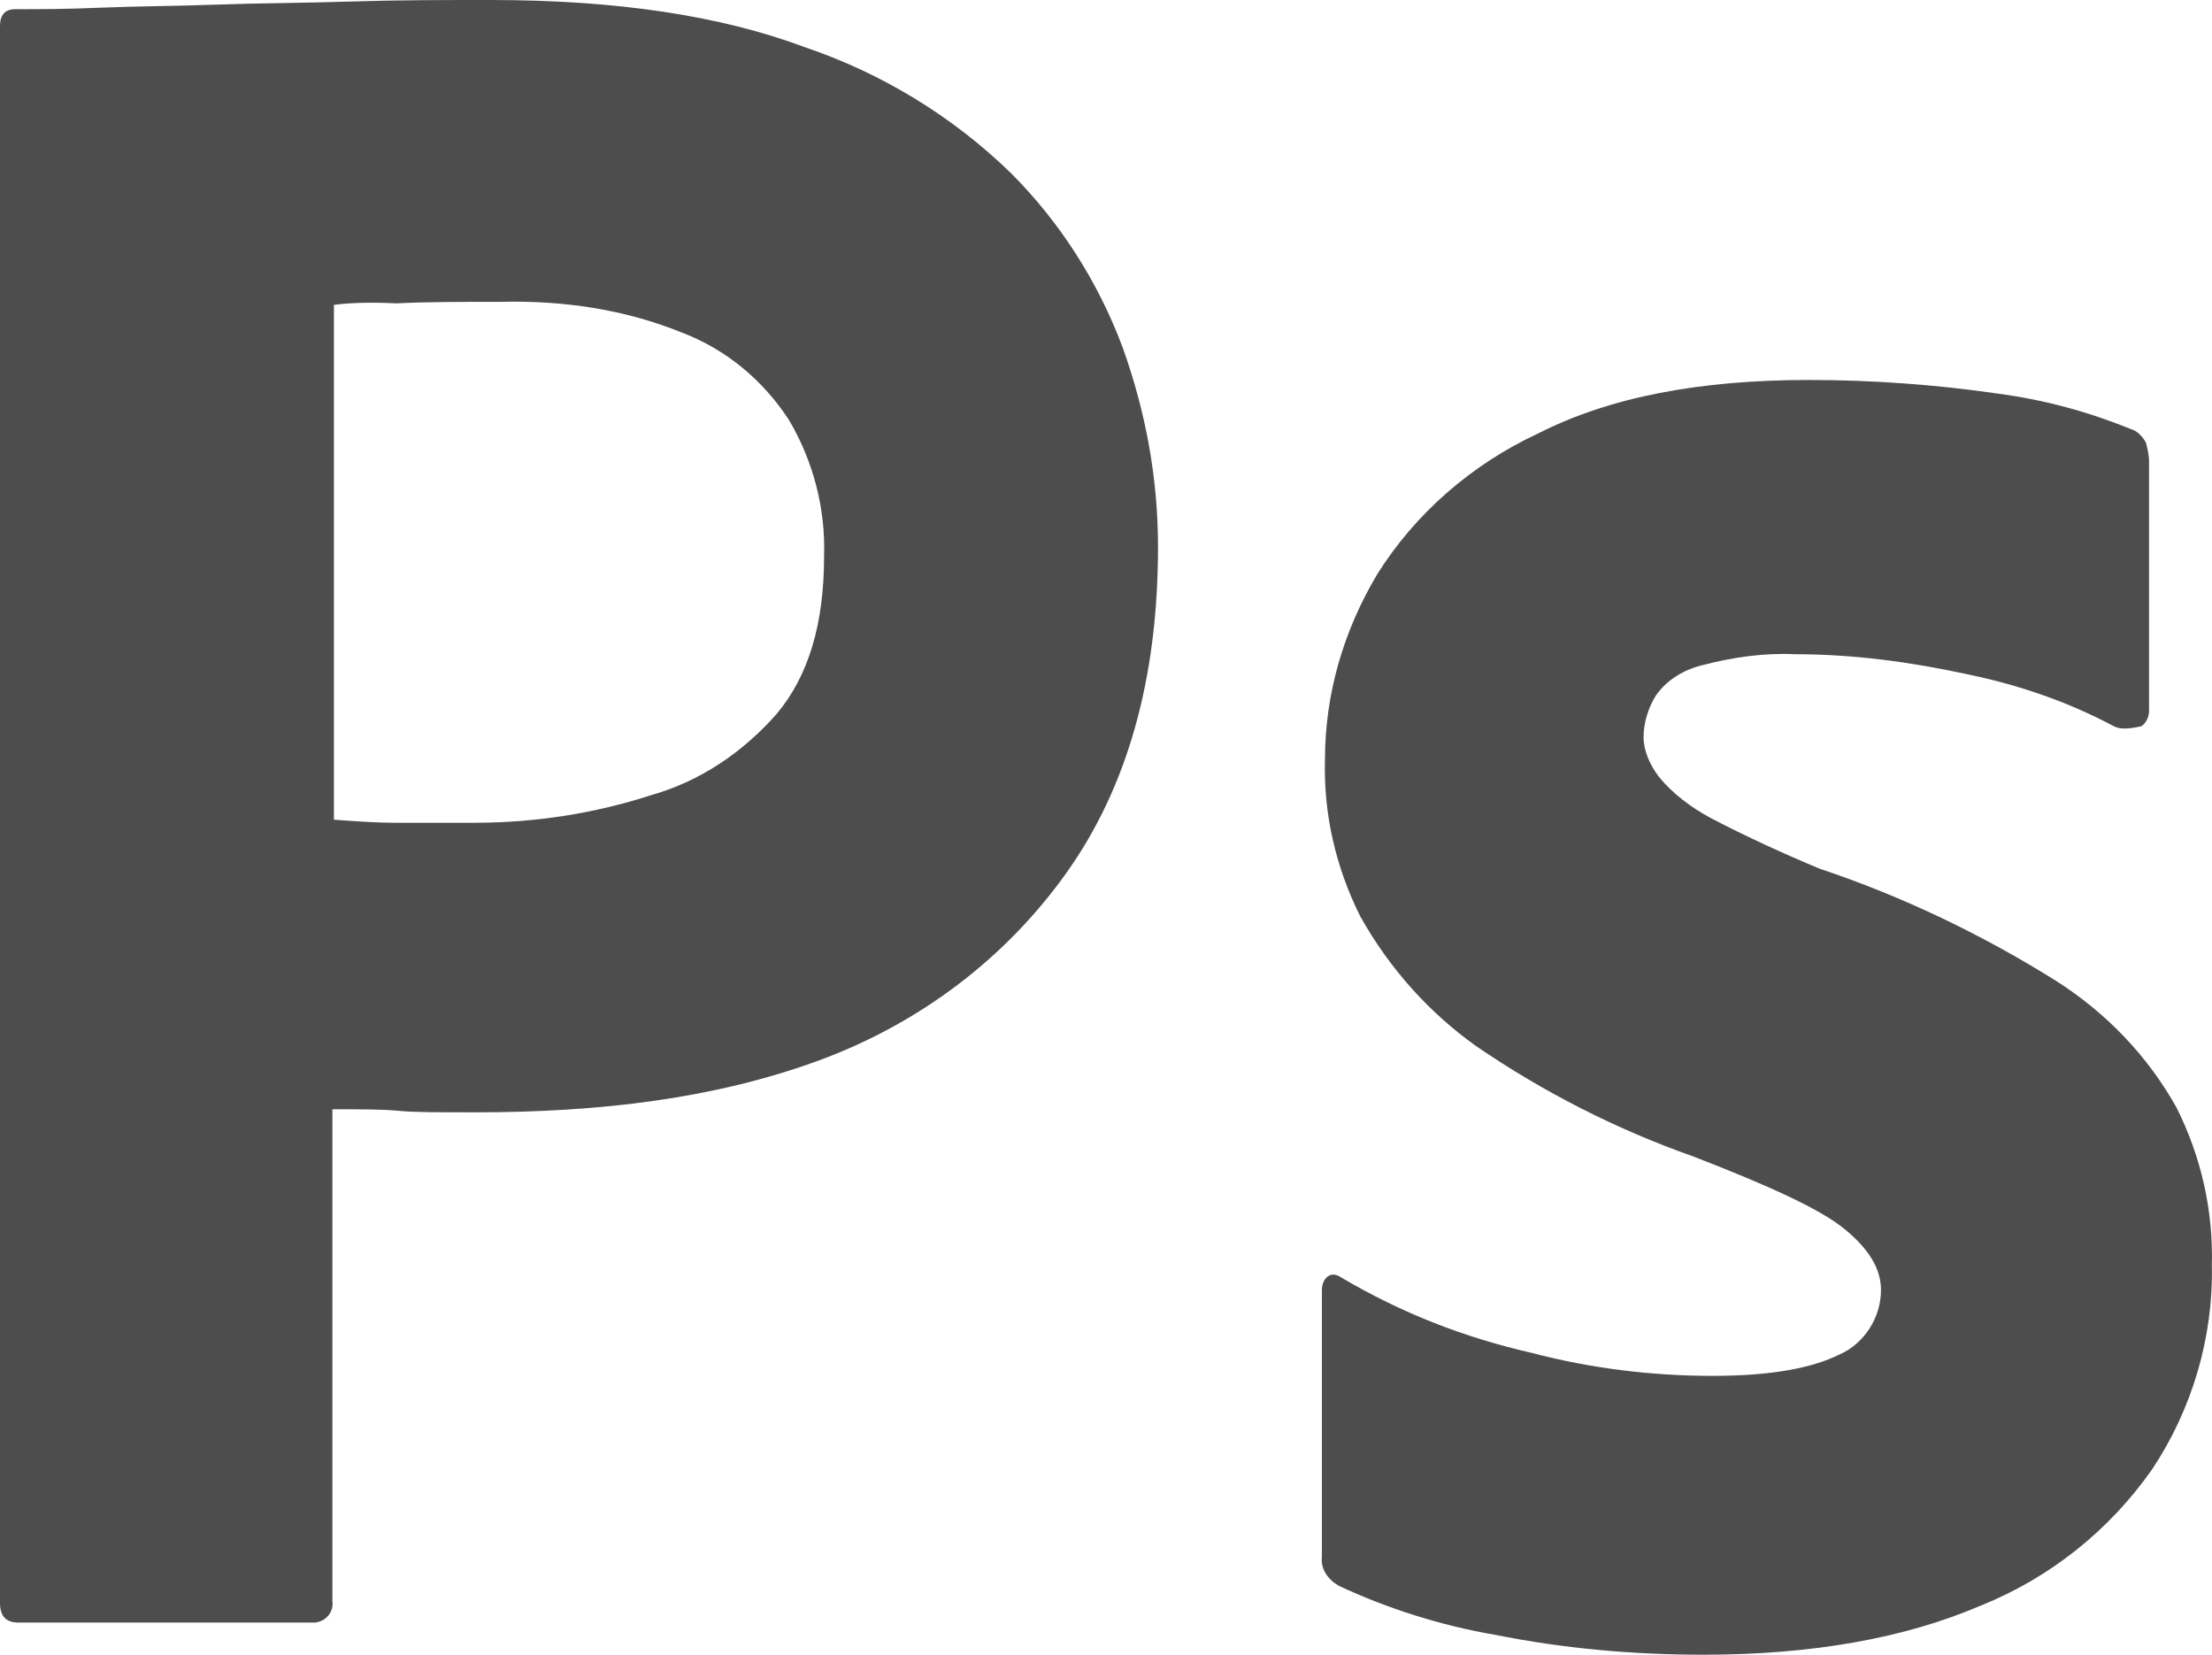
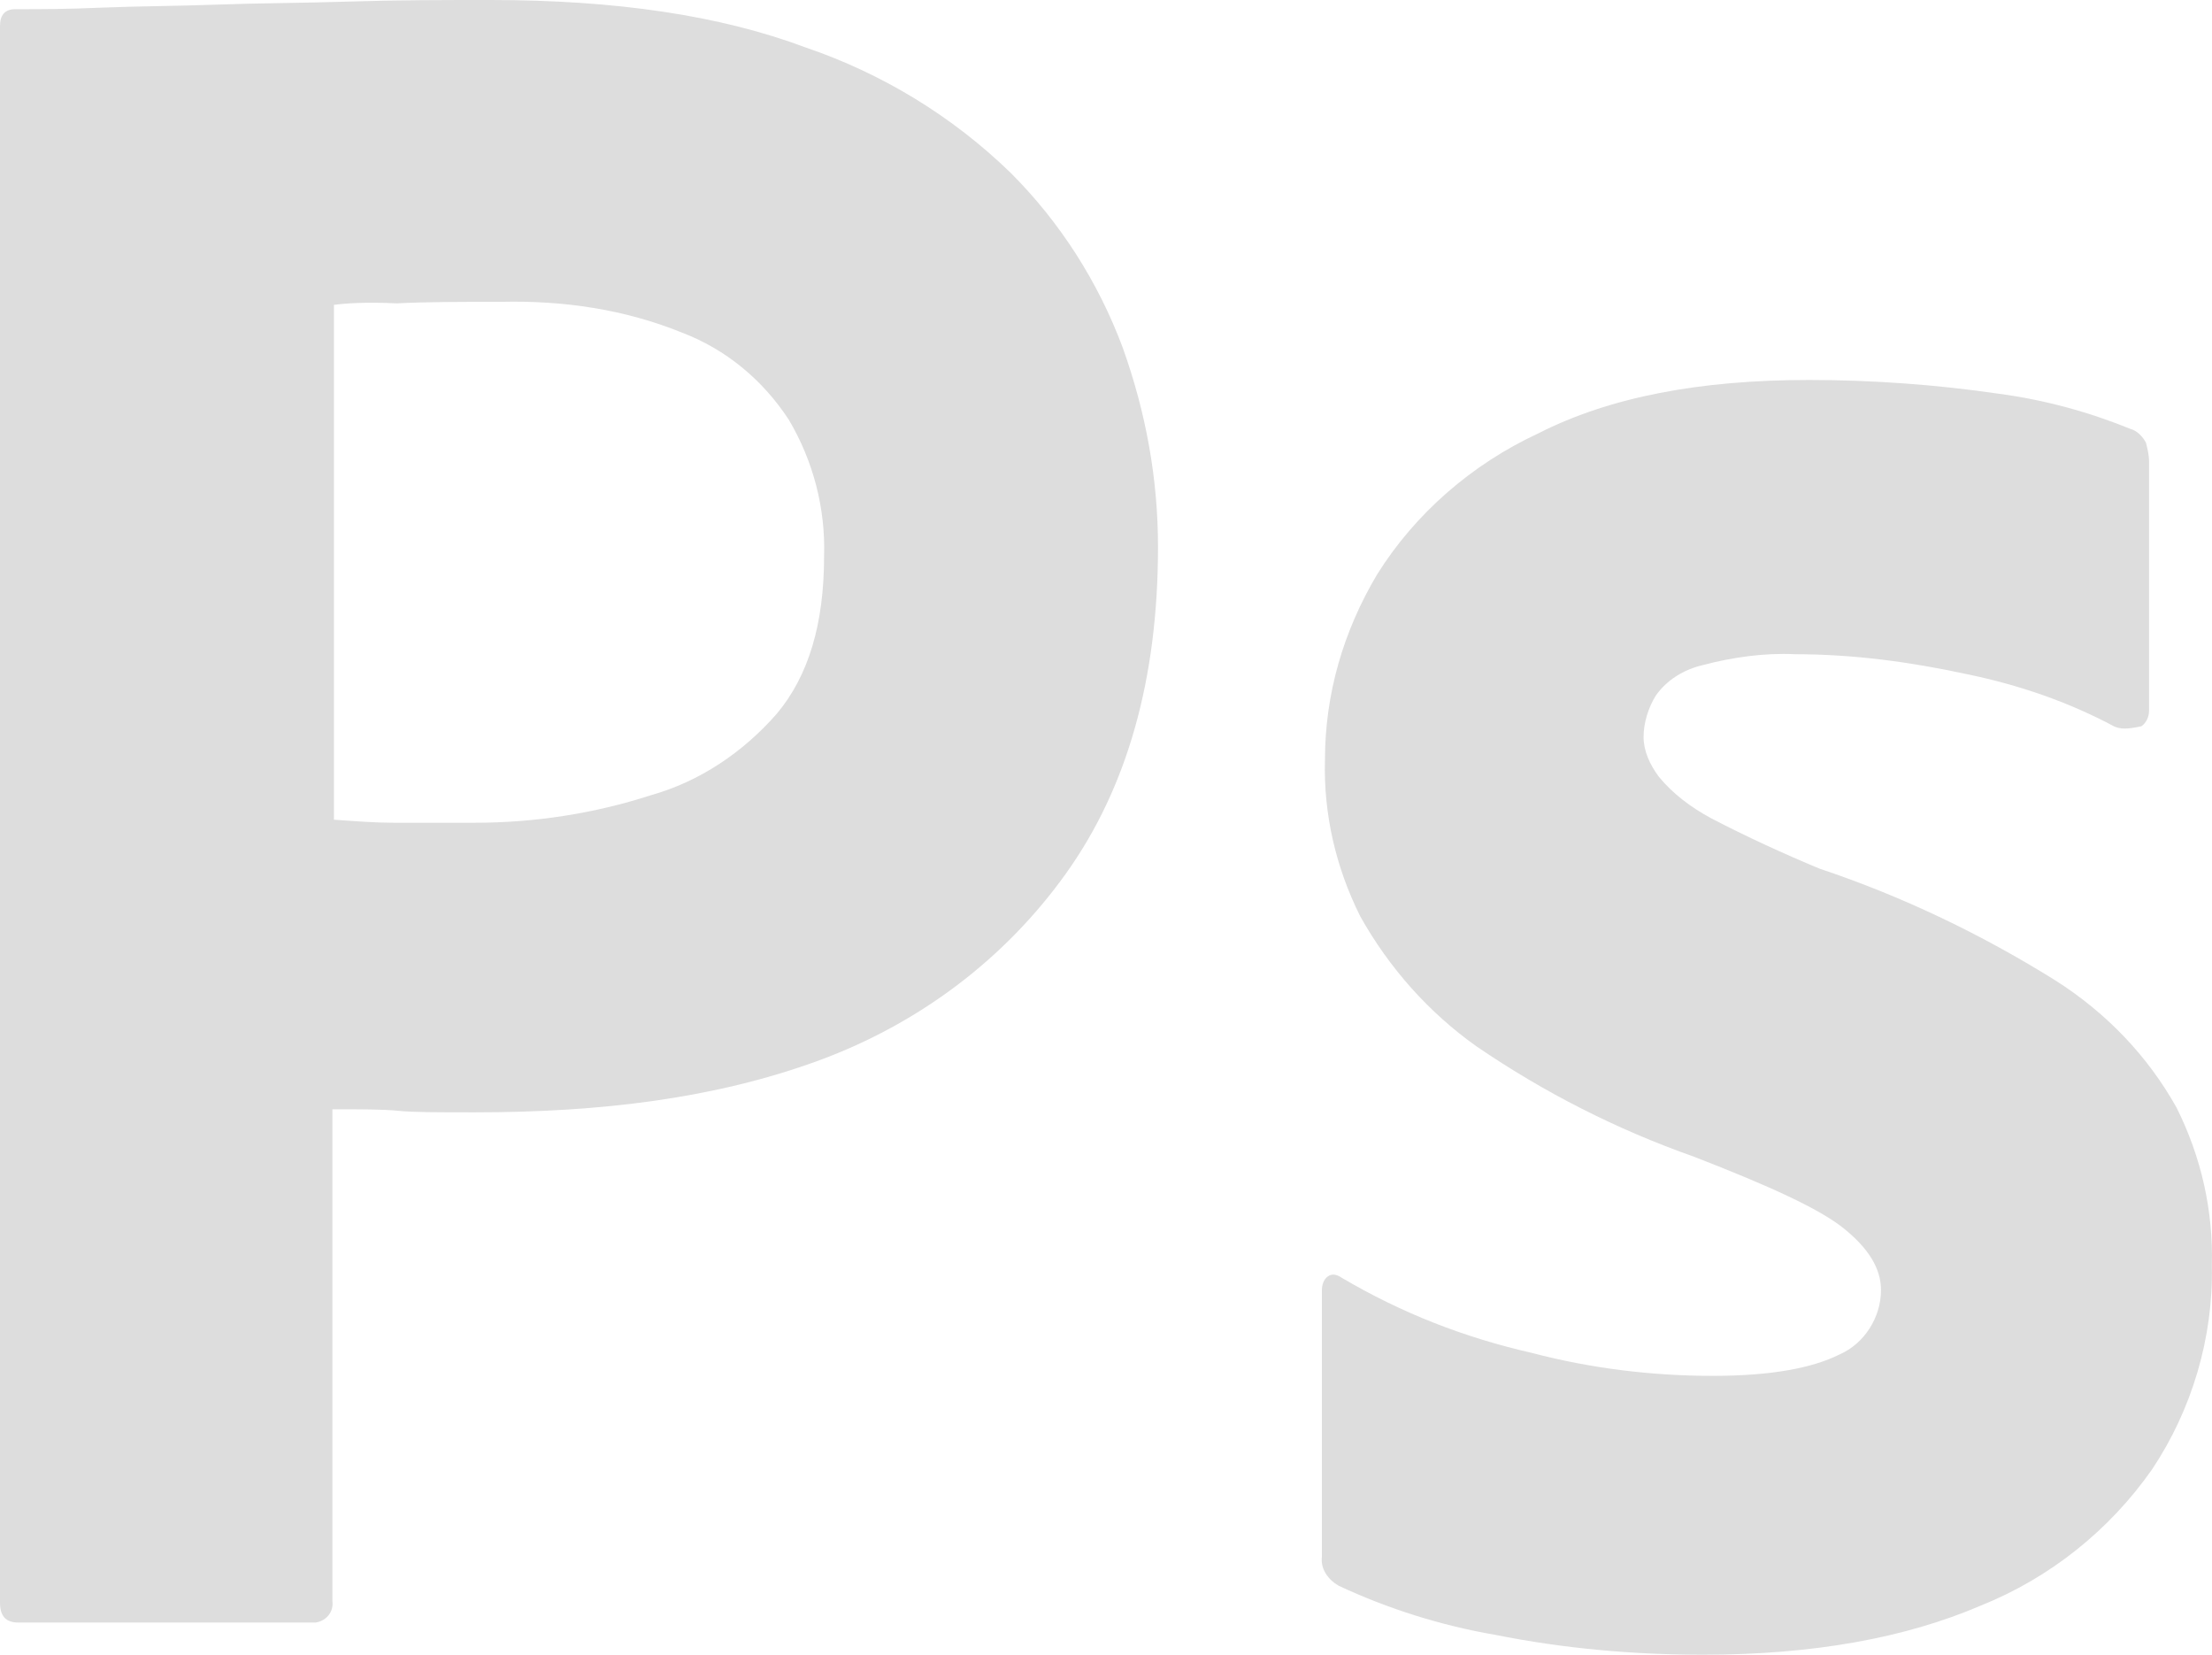
<svg xmlns="http://www.w3.org/2000/svg" version="1.1" id="Layer_1" x="0px" y="0px" viewBox="0 0 144.41 108" style="enable-background:new 0 0 144.41 108;" xml:space="preserve">
  <g id="Ps">
-     <path fill="#4D4D4D" d="M0,104.6V1.7C0,1,0.3,0.6,1,0.6c1.7,0,3.3,0,5.6-0.1c2.4-0.1,4.9-0.1,7.6-0.2c2.7-0.1,5.6-0.1,8.7-0.2C26,0,29,0,32,0   c8.2,0,15,1,20.6,3.1c5,1.7,9.6,4.5,13.4,8.2c3.2,3.2,5.7,7.1,7.3,11.4c1.5,4.2,2.3,8.5,2.3,13c0,8.6-2,15.7-6,21.3   S60,66.8,53.5,69.2c-6.8,2.5-14.3,3.4-22.5,3.4c-2.4,0-4,0-5-0.1s-2.4-0.1-4.3-0.1v32.1c0.1,0.7-0.4,1.3-1.1,1.4   c-0.1,0-0.2,0-0.4,0h-19C0.4,105.9,0,105.5,0,104.6z M21.8,19.9v33.6c1.4,0.1,2.7,0.2,3.9,0.2H31c3.9,0,7.8-0.6,11.5-1.8   c3.2-0.9,6-2.8,8.2-5.3c2.1-2.5,3.1-5.9,3.1-10.3c0.1-3.1-0.7-6.2-2.3-8.9c-1.7-2.6-4.1-4.6-7-5.7c-3.7-1.5-7.7-2.1-11.8-2   c-2.6,0-4.9,0-6.8,0.1C23.9,19.7,22.5,19.8,21.8,19.9L21.8,19.9z" />
-     <path fill="#4D4D4D" d="M138,47.4c-3-1.6-6.2-2.7-9.6-3.4c-3.7-0.8-7.4-1.3-11.2-1.3c-2-0.1-4.1,0.2-6,0.7c-1.3,0.3-2.4,1-3.1,2   c-0.5,0.8-0.8,1.8-0.8,2.7c0,0.9,0.4,1.8,1,2.6c0.9,1.1,2.1,2,3.4,2.7c2.3,1.2,4.7,2.3,7.1,3.3c5.4,1.8,10.6,4.3,15.4,7.3   c3.3,2.1,6,4.9,7.9,8.3c1.6,3.2,2.4,6.7,2.3,10.3c0.1,4.7-1.3,9.4-3.9,13.3c-2.8,4-6.7,7.1-11.2,8.9c-4.9,2.1-10.9,3.2-18.1,3.2   c-4.6,0-9.1-0.4-13.6-1.3c-3.5-0.6-7-1.7-10.2-3.2c-0.7-0.4-1.2-1.1-1.1-1.9V84.2c0-0.3,0.1-0.7,0.4-0.9c0.3-0.2,0.6-0.1,0.9,0.1   c3.9,2.3,8,3.9,12.4,4.9c3.8,1,7.8,1.5,11.8,1.5c3.8,0,6.5-0.5,8.3-1.4c1.6-0.7,2.7-2.4,2.7-4.2c0-1.4-0.8-2.7-2.4-4   c-1.6-1.3-4.9-2.8-9.8-4.7c-5.1-1.8-9.8-4.2-14.2-7.2c-3.1-2.2-5.7-5.1-7.6-8.5c-1.6-3.2-2.4-6.7-2.3-10.2c0-4.3,1.2-8.4,3.4-12.1   c2.5-4,6.2-7.2,10.5-9.2c4.7-2.4,10.6-3.5,17.7-3.5c4.1,0,8.3,0.3,12.4,0.9c3,0.4,5.9,1.2,8.6,2.3c0.4,0.1,0.8,0.5,1,0.9   c0.1,0.4,0.2,0.8,0.2,1.2v16.3c0,0.4-0.2,0.8-0.5,1C138.9,47.6,138.4,47.6,138,47.4z" />
+     <path fill="#ddd" d="M0,104.6V1.7C0,1,0.3,0.6,1,0.6c1.7,0,3.3,0,5.6-0.1c2.4-0.1,4.9-0.1,7.6-0.2c2.7-0.1,5.6-0.1,8.7-0.2C26,0,29,0,32,0   c8.2,0,15,1,20.6,3.1c5,1.7,9.6,4.5,13.4,8.2c3.2,3.2,5.7,7.1,7.3,11.4c1.5,4.2,2.3,8.5,2.3,13c0,8.6-2,15.7-6,21.3   S60,66.8,53.5,69.2c-6.8,2.5-14.3,3.4-22.5,3.4c-2.4,0-4,0-5-0.1s-2.4-0.1-4.3-0.1v32.1c0.1,0.7-0.4,1.3-1.1,1.4   c-0.1,0-0.2,0-0.4,0h-19C0.4,105.9,0,105.5,0,104.6z M21.8,19.9v33.6c1.4,0.1,2.7,0.2,3.9,0.2H31c3.9,0,7.8-0.6,11.5-1.8   c3.2-0.9,6-2.8,8.2-5.3c2.1-2.5,3.1-5.9,3.1-10.3c0.1-3.1-0.7-6.2-2.3-8.9c-1.7-2.6-4.1-4.6-7-5.7c-3.7-1.5-7.7-2.1-11.8-2   c-2.6,0-4.9,0-6.8,0.1C23.9,19.7,22.5,19.8,21.8,19.9L21.8,19.9z" />
+     <path fill="#ddd" d="M138,47.4c-3-1.6-6.2-2.7-9.6-3.4c-3.7-0.8-7.4-1.3-11.2-1.3c-2-0.1-4.1,0.2-6,0.7c-1.3,0.3-2.4,1-3.1,2   c-0.5,0.8-0.8,1.8-0.8,2.7c0,0.9,0.4,1.8,1,2.6c0.9,1.1,2.1,2,3.4,2.7c2.3,1.2,4.7,2.3,7.1,3.3c5.4,1.8,10.6,4.3,15.4,7.3   c3.3,2.1,6,4.9,7.9,8.3c1.6,3.2,2.4,6.7,2.3,10.3c0.1,4.7-1.3,9.4-3.9,13.3c-2.8,4-6.7,7.1-11.2,8.9c-4.9,2.1-10.9,3.2-18.1,3.2   c-4.6,0-9.1-0.4-13.6-1.3c-3.5-0.6-7-1.7-10.2-3.2c-0.7-0.4-1.2-1.1-1.1-1.9V84.2c0-0.3,0.1-0.7,0.4-0.9c0.3-0.2,0.6-0.1,0.9,0.1   c3.9,2.3,8,3.9,12.4,4.9c3.8,1,7.8,1.5,11.8,1.5c3.8,0,6.5-0.5,8.3-1.4c1.6-0.7,2.7-2.4,2.7-4.2c0-1.4-0.8-2.7-2.4-4   c-1.6-1.3-4.9-2.8-9.8-4.7c-5.1-1.8-9.8-4.2-14.2-7.2c-3.1-2.2-5.7-5.1-7.6-8.5c-1.6-3.2-2.4-6.7-2.3-10.2c0-4.3,1.2-8.4,3.4-12.1   c2.5-4,6.2-7.2,10.5-9.2c4.7-2.4,10.6-3.5,17.7-3.5c4.1,0,8.3,0.3,12.4,0.9c3,0.4,5.9,1.2,8.6,2.3c0.4,0.1,0.8,0.5,1,0.9   c0.1,0.4,0.2,0.8,0.2,1.2v16.3c0,0.4-0.2,0.8-0.5,1C138.9,47.6,138.4,47.6,138,47.4z" />
  </g>
</svg>
